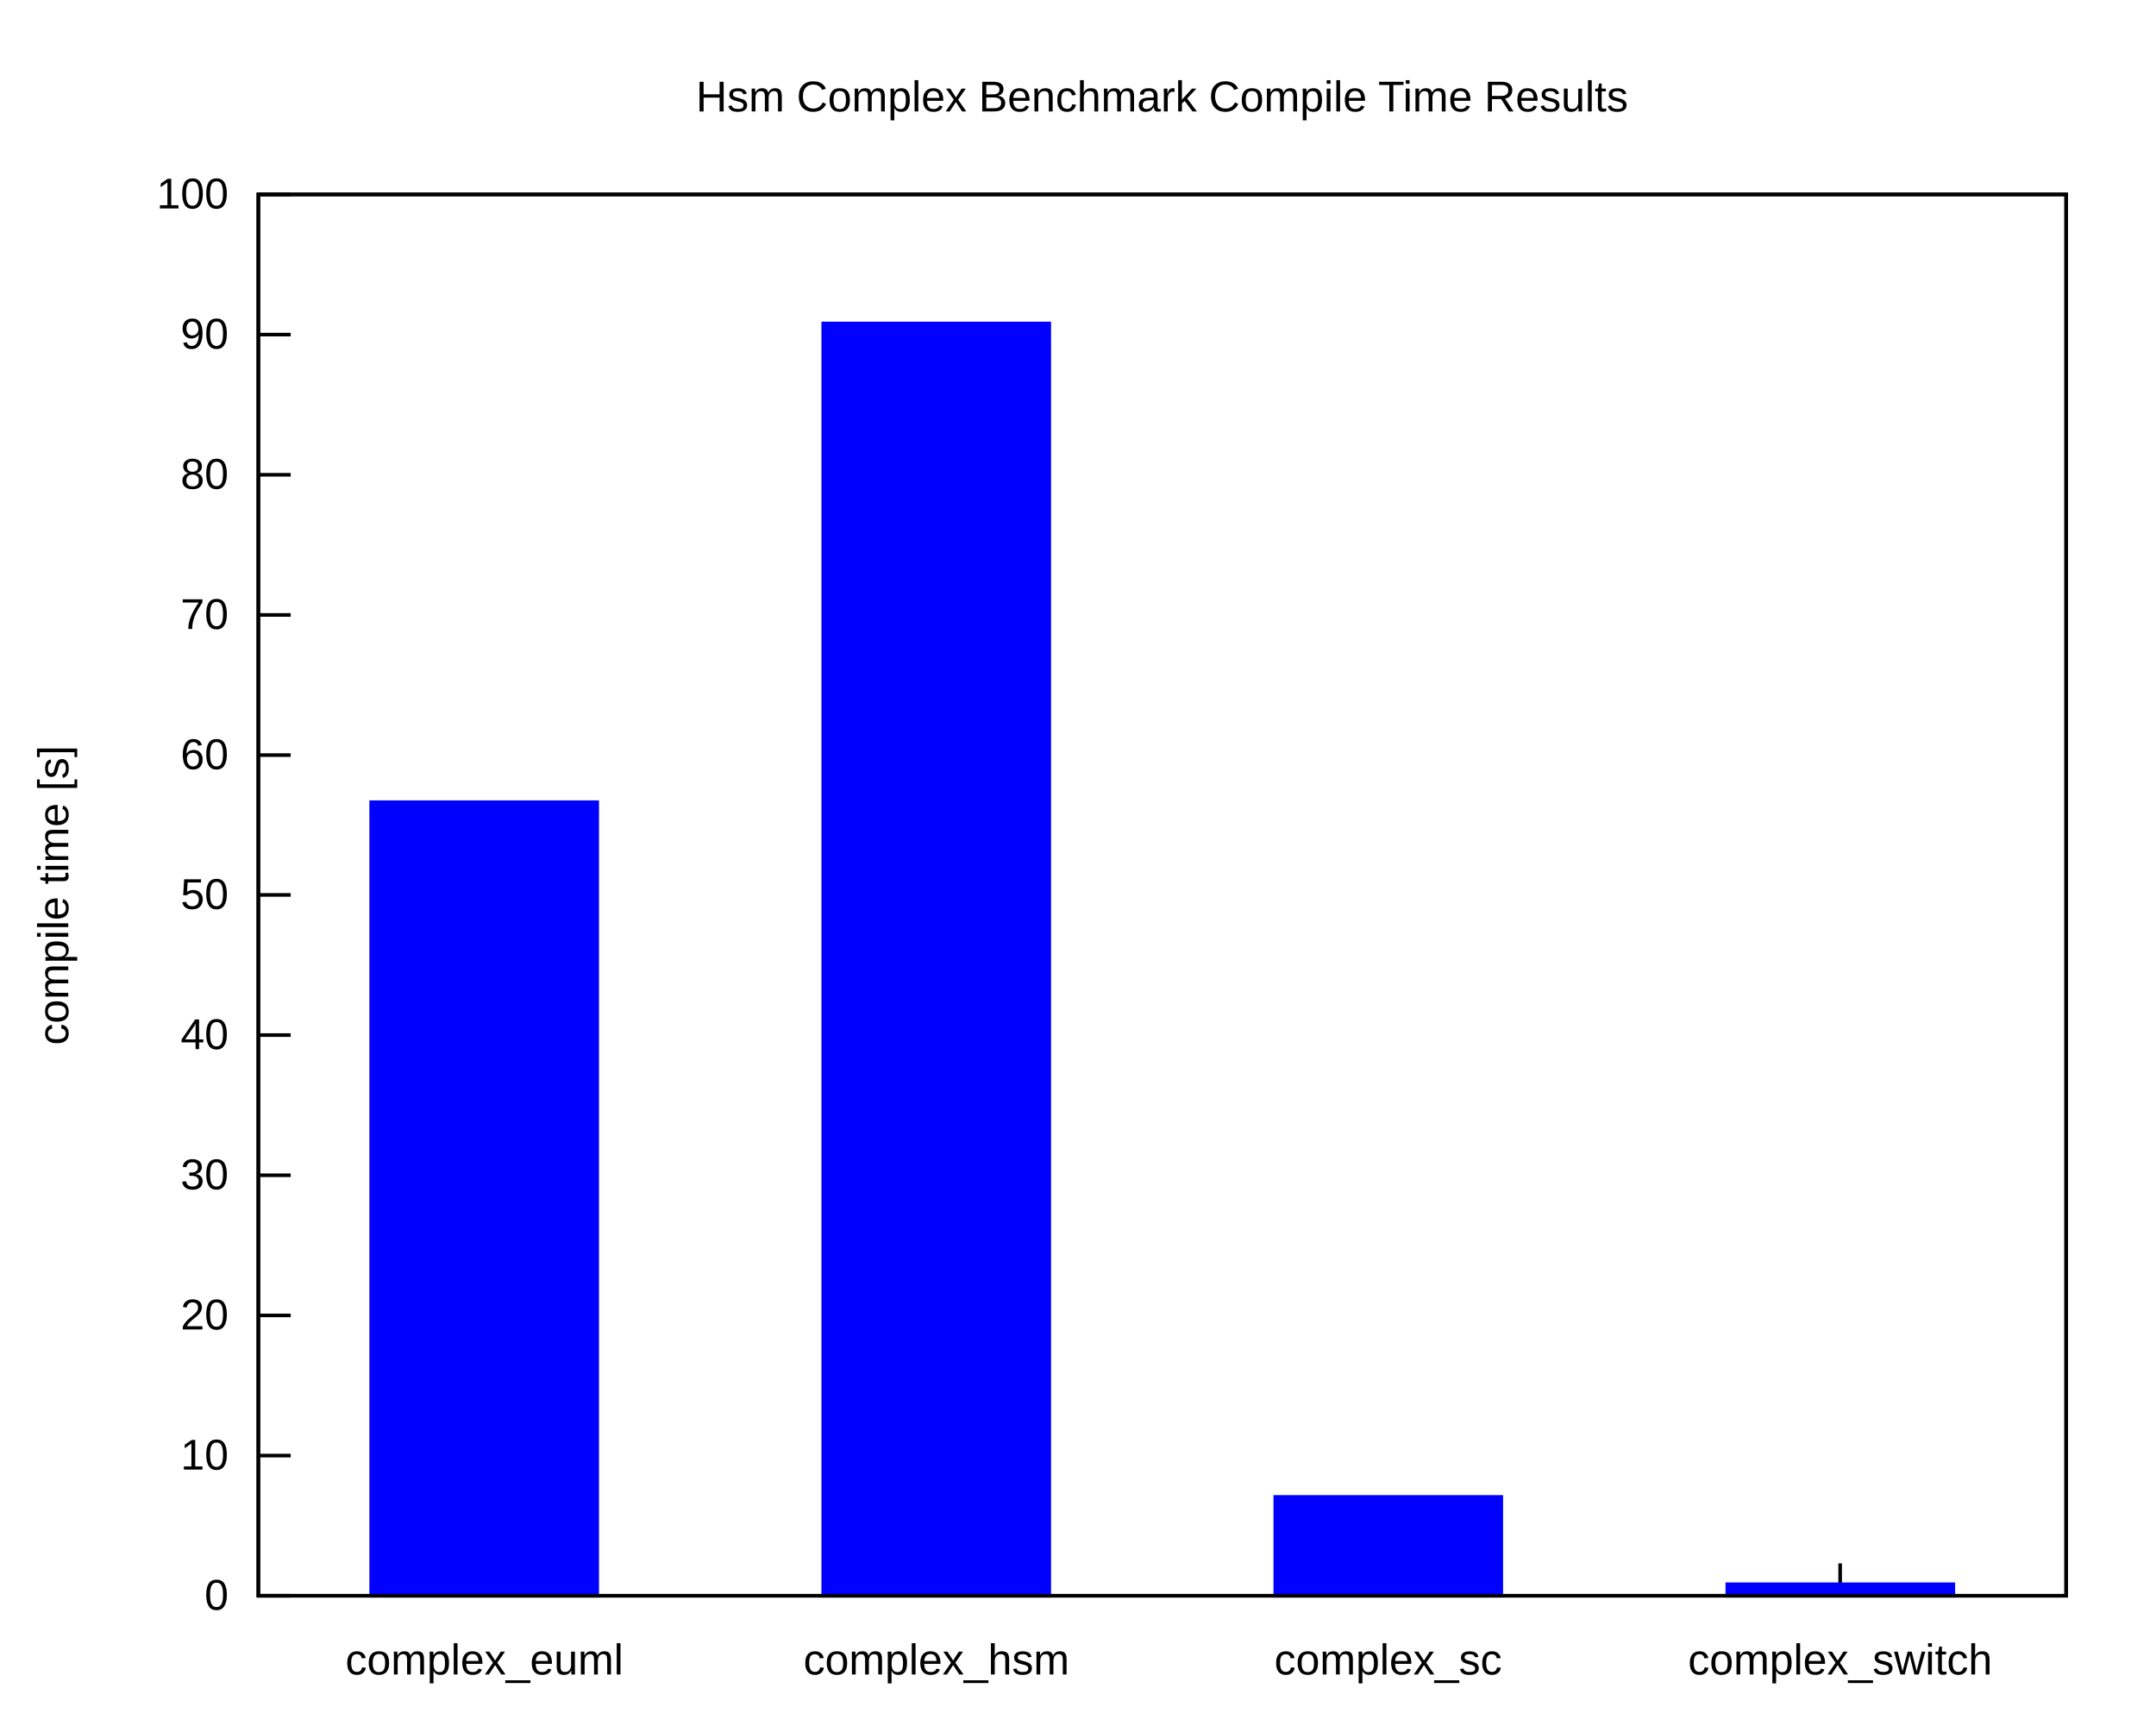
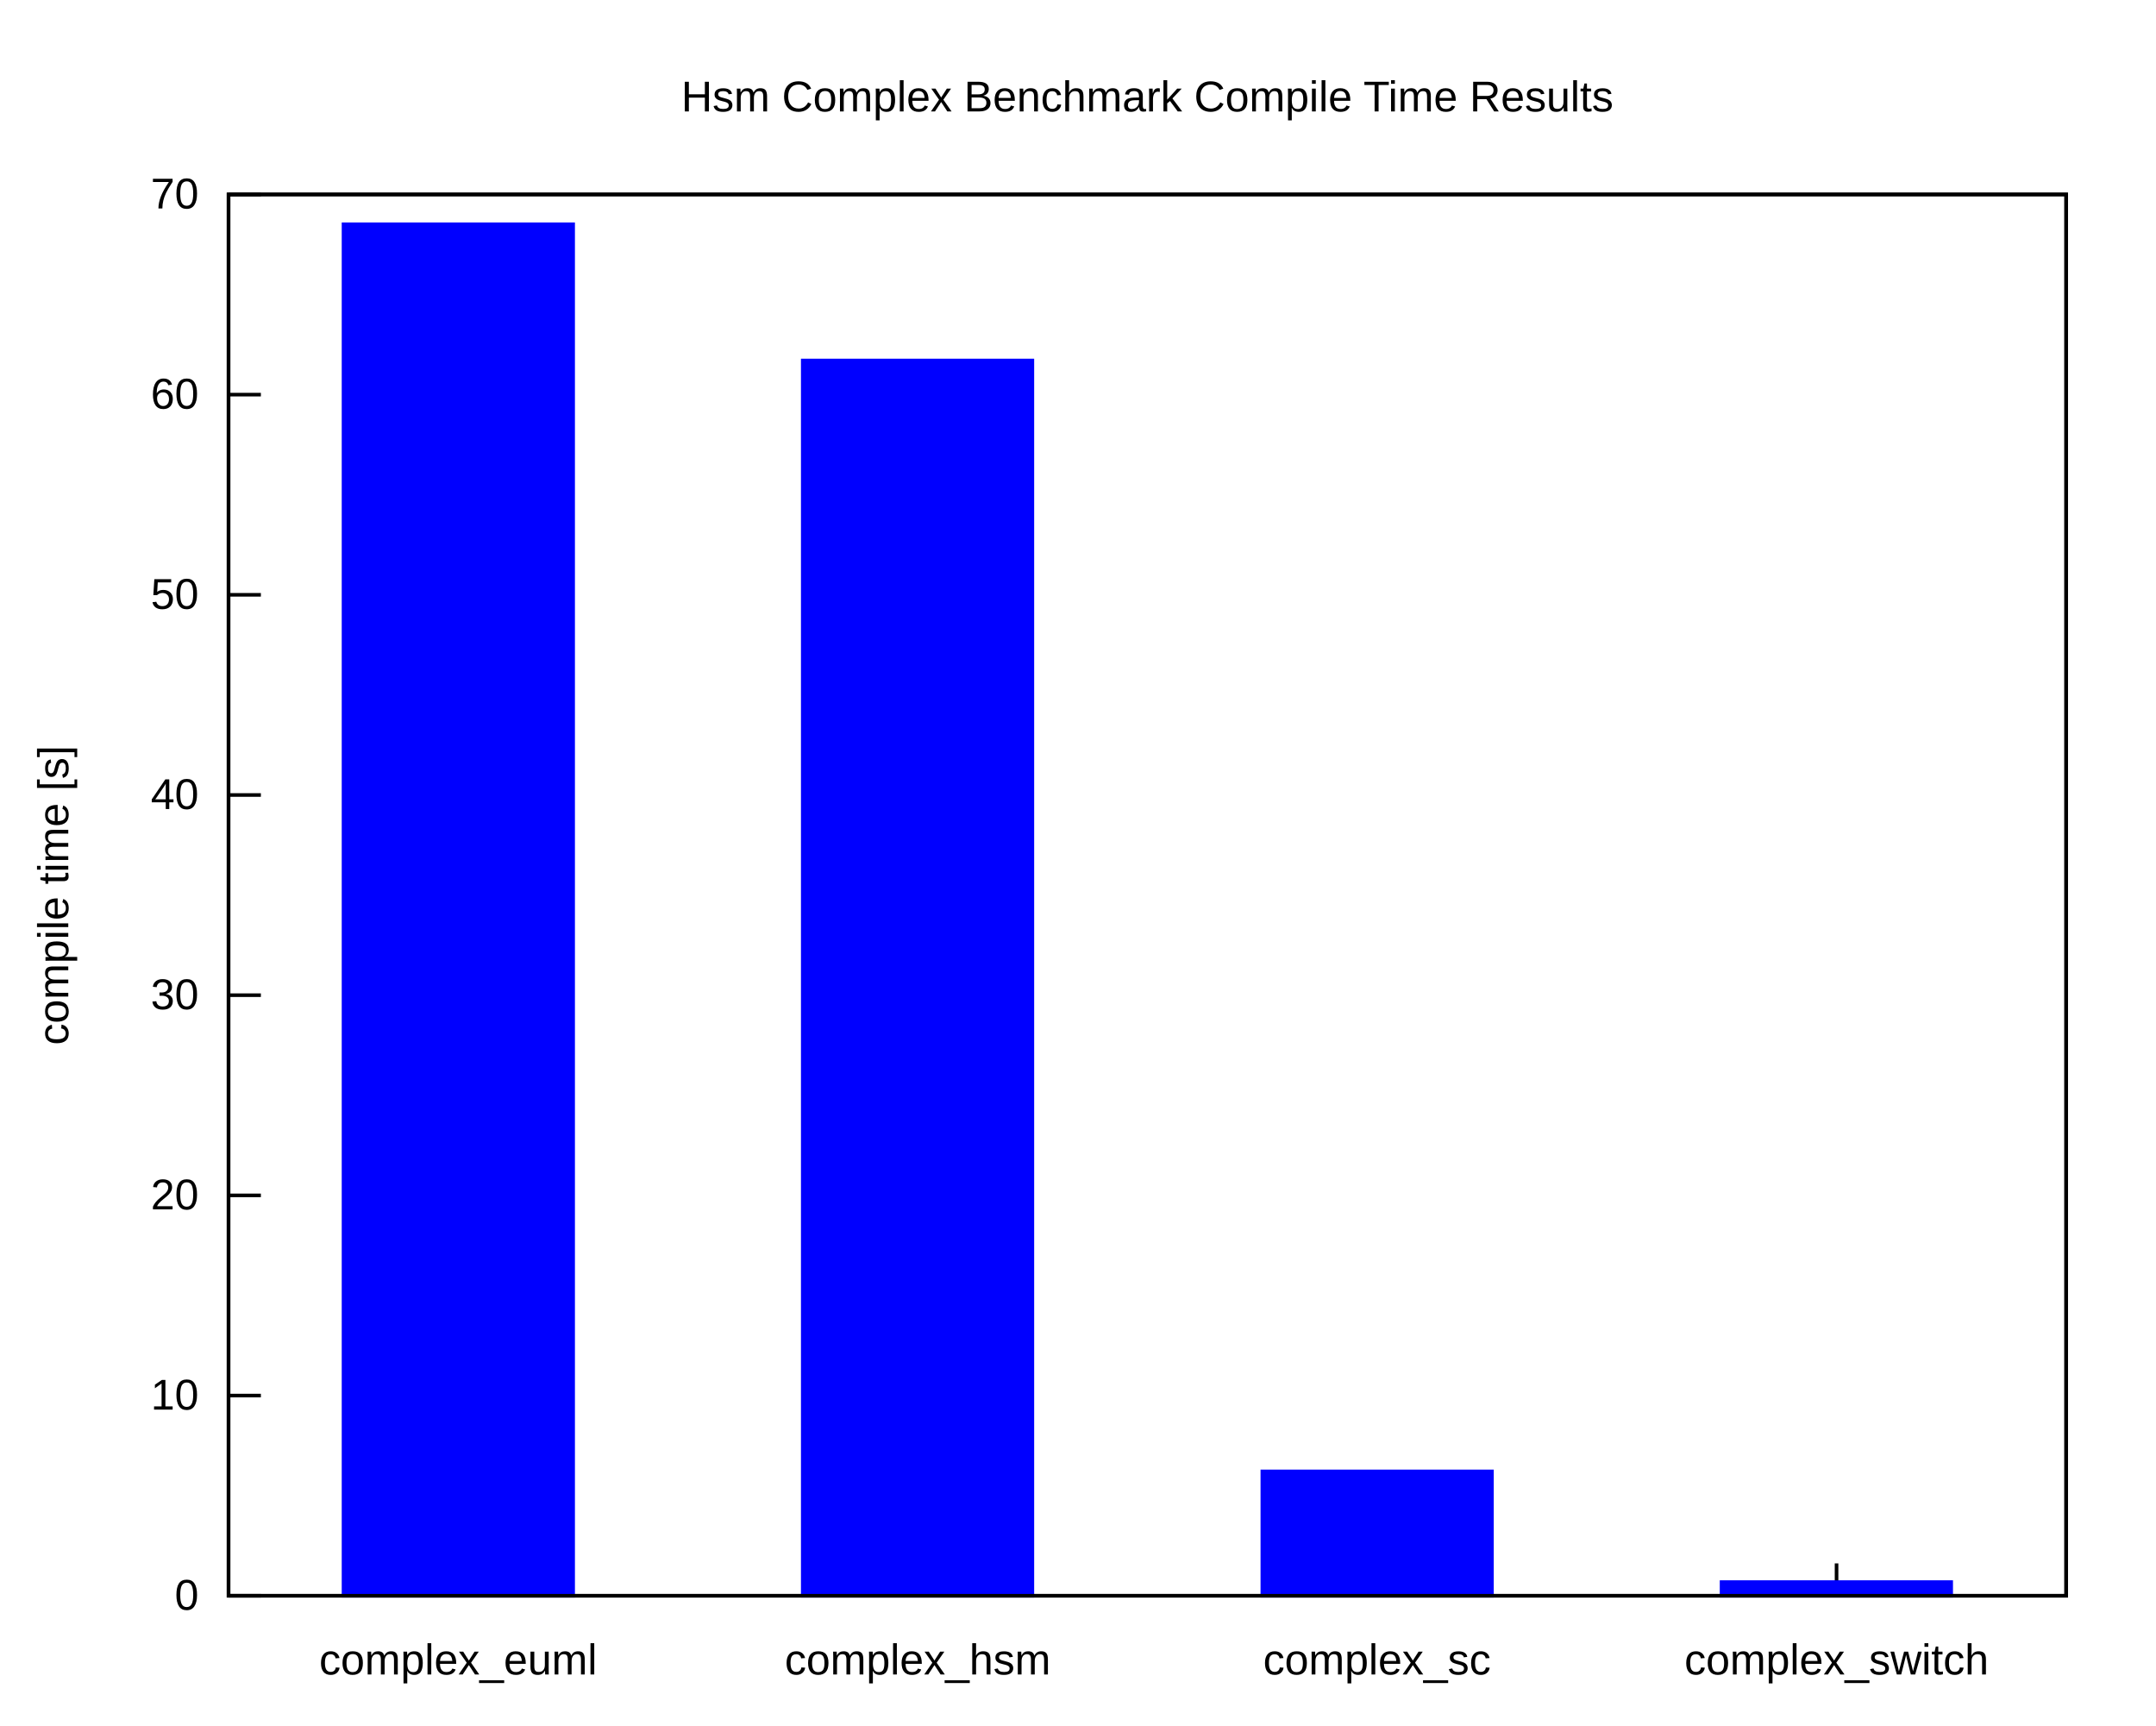
<svg xmlns="http://www.w3.org/2000/svg" xmlns:xlink="http://www.w3.org/1999/xlink" width="600" height="480" viewBox="0 0 600 480">
  <g id="gnuplot_canvas">
    <rect x="0" y="0" width="600" height="480" fill="none" />
    <defs>
      <circle id="gpDot" r="0.5" stroke-width="0.5" stroke="currentColor" />
      <path id="gpPt0" stroke-width="0.222" stroke="currentColor" d="M-1,0 h2 M0,-1 v2" />
      <path id="gpPt1" stroke-width="0.222" stroke="currentColor" d="M-1,-1 L1,1 M1,-1 L-1,1" />
      <path id="gpPt2" stroke-width="0.222" stroke="currentColor" d="M-1,0 L1,0 M0,-1 L0,1 M-1,-1 L1,1 M-1,1 L1,-1" />
      <rect id="gpPt3" stroke-width="0.222" stroke="currentColor" x="-1" y="-1" width="2" height="2" />
      <rect id="gpPt4" stroke-width="0.222" stroke="currentColor" fill="currentColor" x="-1" y="-1" width="2" height="2" />
      <circle id="gpPt5" stroke-width="0.222" stroke="currentColor" cx="0" cy="0" r="1" />
      <use xlink:href="#gpPt5" id="gpPt6" fill="currentColor" stroke="none" />
      <path id="gpPt7" stroke-width="0.222" stroke="currentColor" d="M0,-1.33 L-1.33,0.67 L1.33,0.67 z" />
      <use xlink:href="#gpPt7" id="gpPt8" fill="currentColor" stroke="none" />
      <use xlink:href="#gpPt7" id="gpPt9" stroke="currentColor" transform="rotate(180)" />
      <use xlink:href="#gpPt9" id="gpPt10" fill="currentColor" stroke="none" />
      <use xlink:href="#gpPt3" id="gpPt11" stroke="currentColor" transform="rotate(45)" />
      <use xlink:href="#gpPt11" id="gpPt12" fill="currentColor" stroke="none" />
      <path id="gpPt13" stroke-width="0.222" stroke="currentColor" d="M0,1.330 L1.265,0.411 L0.782,-1.067 L-0.782,-1.076 L-1.265,0.411 z" />
      <use xlink:href="#gpPt13" id="gpPt14" fill="currentColor" stroke="none" />
      <filter id="textbox" filterUnits="objectBoundingBox" x="0" y="0" height="1" width="1">
        <feFlood flood-color="white" flood-opacity="1" result="bgnd" />
        <feComposite in="SourceGraphic" in2="bgnd" operator="atop" />
      </filter>
      <filter id="greybox" filterUnits="objectBoundingBox" x="0" y="0" height="1" width="1">
        <feFlood flood-color="lightgrey" flood-opacity="1" result="grey" />
        <feComposite in="SourceGraphic" in2="grey" operator="atop" />
      </filter>
    </defs>
    <g fill="none" color="white" stroke="currentColor" stroke-width="1.00" stroke-linecap="butt" stroke-linejoin="miter">
</g>
    <g fill="none" color="black" stroke="currentColor" stroke-width="1.00" stroke-linecap="butt" stroke-linejoin="miter">
-       <path stroke="black" d="M71.9,444.0 L80.9,444.0  " />
-       <g transform="translate(63.6,447.9)" stroke="none" fill="black" font-family="Arial" font-size="12.00" text-anchor="end">
+       <path stroke="black" d="M63.6,444.0 L72.6,444.0  " />
+       <g transform="translate(55.3,447.9)" stroke="none" fill="black" font-family="Arial" font-size="12.00" text-anchor="end">
        <text> 0</text>
      </g>
    </g>
    <g fill="none" color="black" stroke="currentColor" stroke-width="1.00" stroke-linecap="butt" stroke-linejoin="miter">
-       <path stroke="black" d="M71.9,405.0 L80.9,405.0  " />
-       <g transform="translate(63.6,408.9)" stroke="none" fill="black" font-family="Arial" font-size="12.00" text-anchor="end">
+       <path stroke="black" d="M63.6,388.3 L72.6,388.3  " />
+       <g transform="translate(55.3,392.2)" stroke="none" fill="black" font-family="Arial" font-size="12.00" text-anchor="end">
        <text> 10</text>
      </g>
    </g>
    <g fill="none" color="black" stroke="currentColor" stroke-width="1.00" stroke-linecap="butt" stroke-linejoin="miter">
-       <path stroke="black" d="M71.9,366.0 L80.9,366.0  " />
-       <g transform="translate(63.6,369.9)" stroke="none" fill="black" font-family="Arial" font-size="12.00" text-anchor="end">
+       <path stroke="black" d="M63.6,332.6 L72.6,332.6  " />
+       <g transform="translate(55.3,336.5)" stroke="none" fill="black" font-family="Arial" font-size="12.00" text-anchor="end">
        <text> 20</text>
      </g>
    </g>
    <g fill="none" color="black" stroke="currentColor" stroke-width="1.00" stroke-linecap="butt" stroke-linejoin="miter">
-       <path stroke="black" d="M71.9,327.0 L80.9,327.0  " />
-       <g transform="translate(63.6,330.9)" stroke="none" fill="black" font-family="Arial" font-size="12.00" text-anchor="end">
+       <path stroke="black" d="M63.6,276.9 L72.6,276.9  " />
+       <g transform="translate(55.3,280.8)" stroke="none" fill="black" font-family="Arial" font-size="12.00" text-anchor="end">
        <text> 30</text>
      </g>
    </g>
    <g fill="none" color="black" stroke="currentColor" stroke-width="1.00" stroke-linecap="butt" stroke-linejoin="miter">
-       <path stroke="black" d="M71.9,288.0 L80.9,288.0  " />
-       <g transform="translate(63.6,291.9)" stroke="none" fill="black" font-family="Arial" font-size="12.00" text-anchor="end">
+       <path stroke="black" d="M63.6,221.2 L72.6,221.2  " />
+       <g transform="translate(55.3,225.1)" stroke="none" fill="black" font-family="Arial" font-size="12.00" text-anchor="end">
        <text> 40</text>
      </g>
    </g>
    <g fill="none" color="black" stroke="currentColor" stroke-width="1.00" stroke-linecap="butt" stroke-linejoin="miter">
-       <path stroke="black" d="M71.9,249.0 L80.9,249.0  " />
-       <g transform="translate(63.6,252.9)" stroke="none" fill="black" font-family="Arial" font-size="12.00" text-anchor="end">
+       <path stroke="black" d="M63.6,165.5 L72.6,165.5  " />
+       <g transform="translate(55.3,169.4)" stroke="none" fill="black" font-family="Arial" font-size="12.00" text-anchor="end">
        <text> 50</text>
      </g>
    </g>
    <g fill="none" color="black" stroke="currentColor" stroke-width="1.00" stroke-linecap="butt" stroke-linejoin="miter">
-       <path stroke="black" d="M71.9,210.1 L80.9,210.1  " />
-       <g transform="translate(63.6,214.0)" stroke="none" fill="black" font-family="Arial" font-size="12.00" text-anchor="end">
+       <path stroke="black" d="M63.6,109.8 L72.6,109.8  " />
+       <g transform="translate(55.3,113.7)" stroke="none" fill="black" font-family="Arial" font-size="12.00" text-anchor="end">
        <text> 60</text>
      </g>
    </g>
    <g fill="none" color="black" stroke="currentColor" stroke-width="1.00" stroke-linecap="butt" stroke-linejoin="miter">
-       <path stroke="black" d="M71.9,171.1 L80.9,171.1  " />
-       <g transform="translate(63.6,175.0)" stroke="none" fill="black" font-family="Arial" font-size="12.00" text-anchor="end">
+       <path stroke="black" d="M63.6,54.1 L72.6,54.1  " />
+       <g transform="translate(55.3,58.0)" stroke="none" fill="black" font-family="Arial" font-size="12.00" text-anchor="end">
        <text> 70</text>
      </g>
    </g>
    <g fill="none" color="black" stroke="currentColor" stroke-width="1.00" stroke-linecap="butt" stroke-linejoin="miter">
-       <path stroke="black" d="M71.9,132.1 L80.9,132.1  " />
-       <g transform="translate(63.6,136.0)" stroke="none" fill="black" font-family="Arial" font-size="12.00" text-anchor="end">
-         <text> 80</text>
-       </g>
-     </g>
-     <g fill="none" color="black" stroke="currentColor" stroke-width="1.00" stroke-linecap="butt" stroke-linejoin="miter">
-       <path stroke="black" d="M71.9,93.1 L80.9,93.1  " />
-       <g transform="translate(63.6,97.0)" stroke="none" fill="black" font-family="Arial" font-size="12.00" text-anchor="end">
-         <text> 90</text>
-       </g>
-     </g>
-     <g fill="none" color="black" stroke="currentColor" stroke-width="1.00" stroke-linecap="butt" stroke-linejoin="miter">
-       <path stroke="black" d="M71.9,54.1 L80.9,54.1  " />
-       <g transform="translate(63.6,58.0)" stroke="none" fill="black" font-family="Arial" font-size="12.00" text-anchor="end">
-         <text> 100</text>
-       </g>
-     </g>
-     <g fill="none" color="black" stroke="currentColor" stroke-width="1.00" stroke-linecap="butt" stroke-linejoin="miter">
-       <path stroke="black" d="M134.8,444.0 L134.8,435.0  " />
-       <g transform="translate(134.8,465.9)" stroke="none" fill="black" font-family="Arial" font-size="12.00" text-anchor="middle">
+       <path stroke="black" d="M127.5,444.0 L127.5,435.0  " />
+       <g transform="translate(127.5,465.9)" stroke="none" fill="black" font-family="Arial" font-size="12.00" text-anchor="middle">
        <text>complex_euml</text>
      </g>
    </g>
    <g fill="none" color="black" stroke="currentColor" stroke-width="1.00" stroke-linecap="butt" stroke-linejoin="miter">
-       <path stroke="black" d="M260.6,444.0 L260.6,435.0  " />
-       <g transform="translate(260.6,465.9)" stroke="none" fill="black" font-family="Arial" font-size="12.00" text-anchor="middle">
+       <path stroke="black" d="M255.4,444.0 L255.4,435.0  " />
+       <g transform="translate(255.4,465.9)" stroke="none" fill="black" font-family="Arial" font-size="12.00" text-anchor="middle">
        <text>complex_hsm</text>
      </g>
    </g>
    <g fill="none" color="black" stroke="currentColor" stroke-width="1.00" stroke-linecap="butt" stroke-linejoin="miter">
-       <path stroke="black" d="M386.3,444.0 L386.3,435.0  " />
-       <g transform="translate(386.3,465.9)" stroke="none" fill="black" font-family="Arial" font-size="12.00" text-anchor="middle">
+       <path stroke="black" d="M383.2,444.0 L383.2,435.0  " />
+       <g transform="translate(383.2,465.9)" stroke="none" fill="black" font-family="Arial" font-size="12.00" text-anchor="middle">
        <text>complex_sc</text>
      </g>
    </g>
    <g fill="none" color="black" stroke="currentColor" stroke-width="1.00" stroke-linecap="butt" stroke-linejoin="miter">
-       <path stroke="black" d="M512.1,444.0 L512.1,435.0  " />
-       <g transform="translate(512.1,465.9)" stroke="none" fill="black" font-family="Arial" font-size="12.00" text-anchor="middle">
+       <path stroke="black" d="M511.1,444.0 L511.1,435.0  " />
+       <g transform="translate(511.1,465.9)" stroke="none" fill="black" font-family="Arial" font-size="12.00" text-anchor="middle">
        <text>complex_switch</text>
      </g>
    </g>
    <g fill="none" color="black" stroke="currentColor" stroke-width="1.00" stroke-linecap="butt" stroke-linejoin="miter">
</g>
    <g fill="none" color="black" stroke="currentColor" stroke-width="1.00" stroke-linecap="butt" stroke-linejoin="miter">
-       <path stroke="black" d="M71.9,54.1 L71.9,444.0 L575.0,444.0 L575.0,54.1 L71.9,54.1 Z  " />
+       <path stroke="black" d="M63.6,54.1 L63.6,444.0 L575.0,444.0 L575.0,54.1 L63.6,54.1 Z  " />
    </g>
    <g fill="none" color="black" stroke="currentColor" stroke-width="1.00" stroke-linecap="butt" stroke-linejoin="miter">
      <g transform="translate(19.0,249.1) rotate(270)" stroke="none" fill="black" font-family="Arial" font-size="12.00" text-anchor="middle">
        <text>compile time [s]</text>
      </g>
    </g>
    <g fill="none" color="black" stroke="currentColor" stroke-width="1.00" stroke-linecap="butt" stroke-linejoin="miter">
-       <g transform="translate(323.4,31.0)" stroke="none" fill="black" font-family="Arial" font-size="12.00" text-anchor="middle">
+       <g transform="translate(319.3,31.0)" stroke="none" fill="black" font-family="Arial" font-size="12.00" text-anchor="middle">
        <text>Hsm Complex Benchmark Compile Time Results</text>
      </g>
    </g>
    <g fill="none" color="black" stroke="currentColor" stroke-width="1.00" stroke-linecap="butt" stroke-linejoin="miter">
</g>
    <g id="gnuplot_plot_1">
      <g fill="none" color="black" stroke="currentColor" stroke-width="1.00" stroke-linecap="butt" stroke-linejoin="miter">
        <g stroke="none" shape-rendering="crispEdges">
-           <polygon fill="rgb(  0,   0, 255)" points="103.3,444.0 166.3,444.0 166.3,223.1 103.3,223.1 " />
+           <polygon fill="rgb(  0,   0, 255)" points="95.6,444.0 159.6,444.0 159.6,62.3 95.6,62.3 " />
        </g>
-         <path stroke="rgb(  0,   0, 255)" d="M103.3,444.0 L103.3,223.2 L166.2,223.2 L166.2,444.0 L103.3,444.0 Z  " />
+         <path stroke="rgb(  0,   0, 255)" d="M95.6,444.0 L95.6,62.4 L159.5,62.4 L159.5,444.0 L95.6,444.0 Z  " />
        <g stroke="none" shape-rendering="crispEdges">
-           <polygon fill="rgb(  0,   0, 255)" points="229.1,444.0 292.1,444.0 292.1,89.9 229.1,89.9 " />
+           <polygon fill="rgb(  0,   0, 255)" points="223.4,444.0 287.4,444.0 287.4,100.2 223.4,100.2 " />
        </g>
-         <path stroke="rgb(  0,   0, 255)" d="M229.1,444.0 L229.1,90.0 L292.0,90.0 L292.0,444.0 L229.1,444.0 Z  " />
+         <path stroke="rgb(  0,   0, 255)" d="M223.4,444.0 L223.4,100.3 L287.3,100.3 L287.3,444.0 L223.4,444.0 Z  " />
        <g stroke="none" shape-rendering="crispEdges">
-           <polygon fill="rgb(  0,   0, 255)" points="354.9,444.0 417.9,444.0 417.9,416.4 354.9,416.4 " />
+           <polygon fill="rgb(  0,   0, 255)" points="351.3,444.0 415.3,444.0 415.3,409.3 351.3,409.3 " />
        </g>
-         <path stroke="rgb(  0,   0, 255)" d="M354.9,444.0 L354.9,416.5 L417.8,416.5 L417.8,444.0 L354.9,444.0 Z  " />
+         <path stroke="rgb(  0,   0, 255)" d="M351.3,444.0 L351.3,409.4 L415.2,409.4 L415.2,444.0 L351.3,444.0 Z  " />
        <g stroke="none" shape-rendering="crispEdges">
-           <polygon fill="rgb(  0,   0, 255)" points="480.7,444.0 543.7,444.0 543.7,440.7 480.7,440.7 " />
+           <polygon fill="rgb(  0,   0, 255)" points="479.1,444.0 543.1,444.0 543.1,440.1 479.1,440.1 " />
        </g>
-         <path stroke="rgb(  0,   0, 255)" d="M480.7,444.0 L480.7,440.8 L543.6,440.8 L543.6,444.0 L480.7,444.0 Z  " />
+         <path stroke="rgb(  0,   0, 255)" d="M479.1,444.0 L479.1,440.2 L543.0,440.2 L543.0,444.0 L479.1,444.0 Z  " />
      </g>
    </g>
    <g fill="none" color="white" stroke="rgb(  0,   0, 255)" stroke-width="2.00" stroke-linecap="butt" stroke-linejoin="miter">
</g>
    <g fill="none" color="black" stroke="currentColor" stroke-width="2.00" stroke-linecap="butt" stroke-linejoin="miter">
</g>
    <g fill="none" color="black" stroke="black" stroke-width="1.00" stroke-linecap="butt" stroke-linejoin="miter">
</g>
    <g fill="none" color="black" stroke="currentColor" stroke-width="1.00" stroke-linecap="butt" stroke-linejoin="miter">
-       <path stroke="black" d="M71.9,54.1 L71.9,444.0 L575.0,444.0 L575.0,54.1 L71.9,54.1 Z  " />
+       <path stroke="black" d="M63.6,54.1 L63.6,444.0 L575.0,444.0 L575.0,54.1 L63.6,54.1 Z  " />
    </g>
    <g fill="none" color="black" stroke="currentColor" stroke-width="1.00" stroke-linecap="butt" stroke-linejoin="miter">
</g>
  </g>
</svg>
